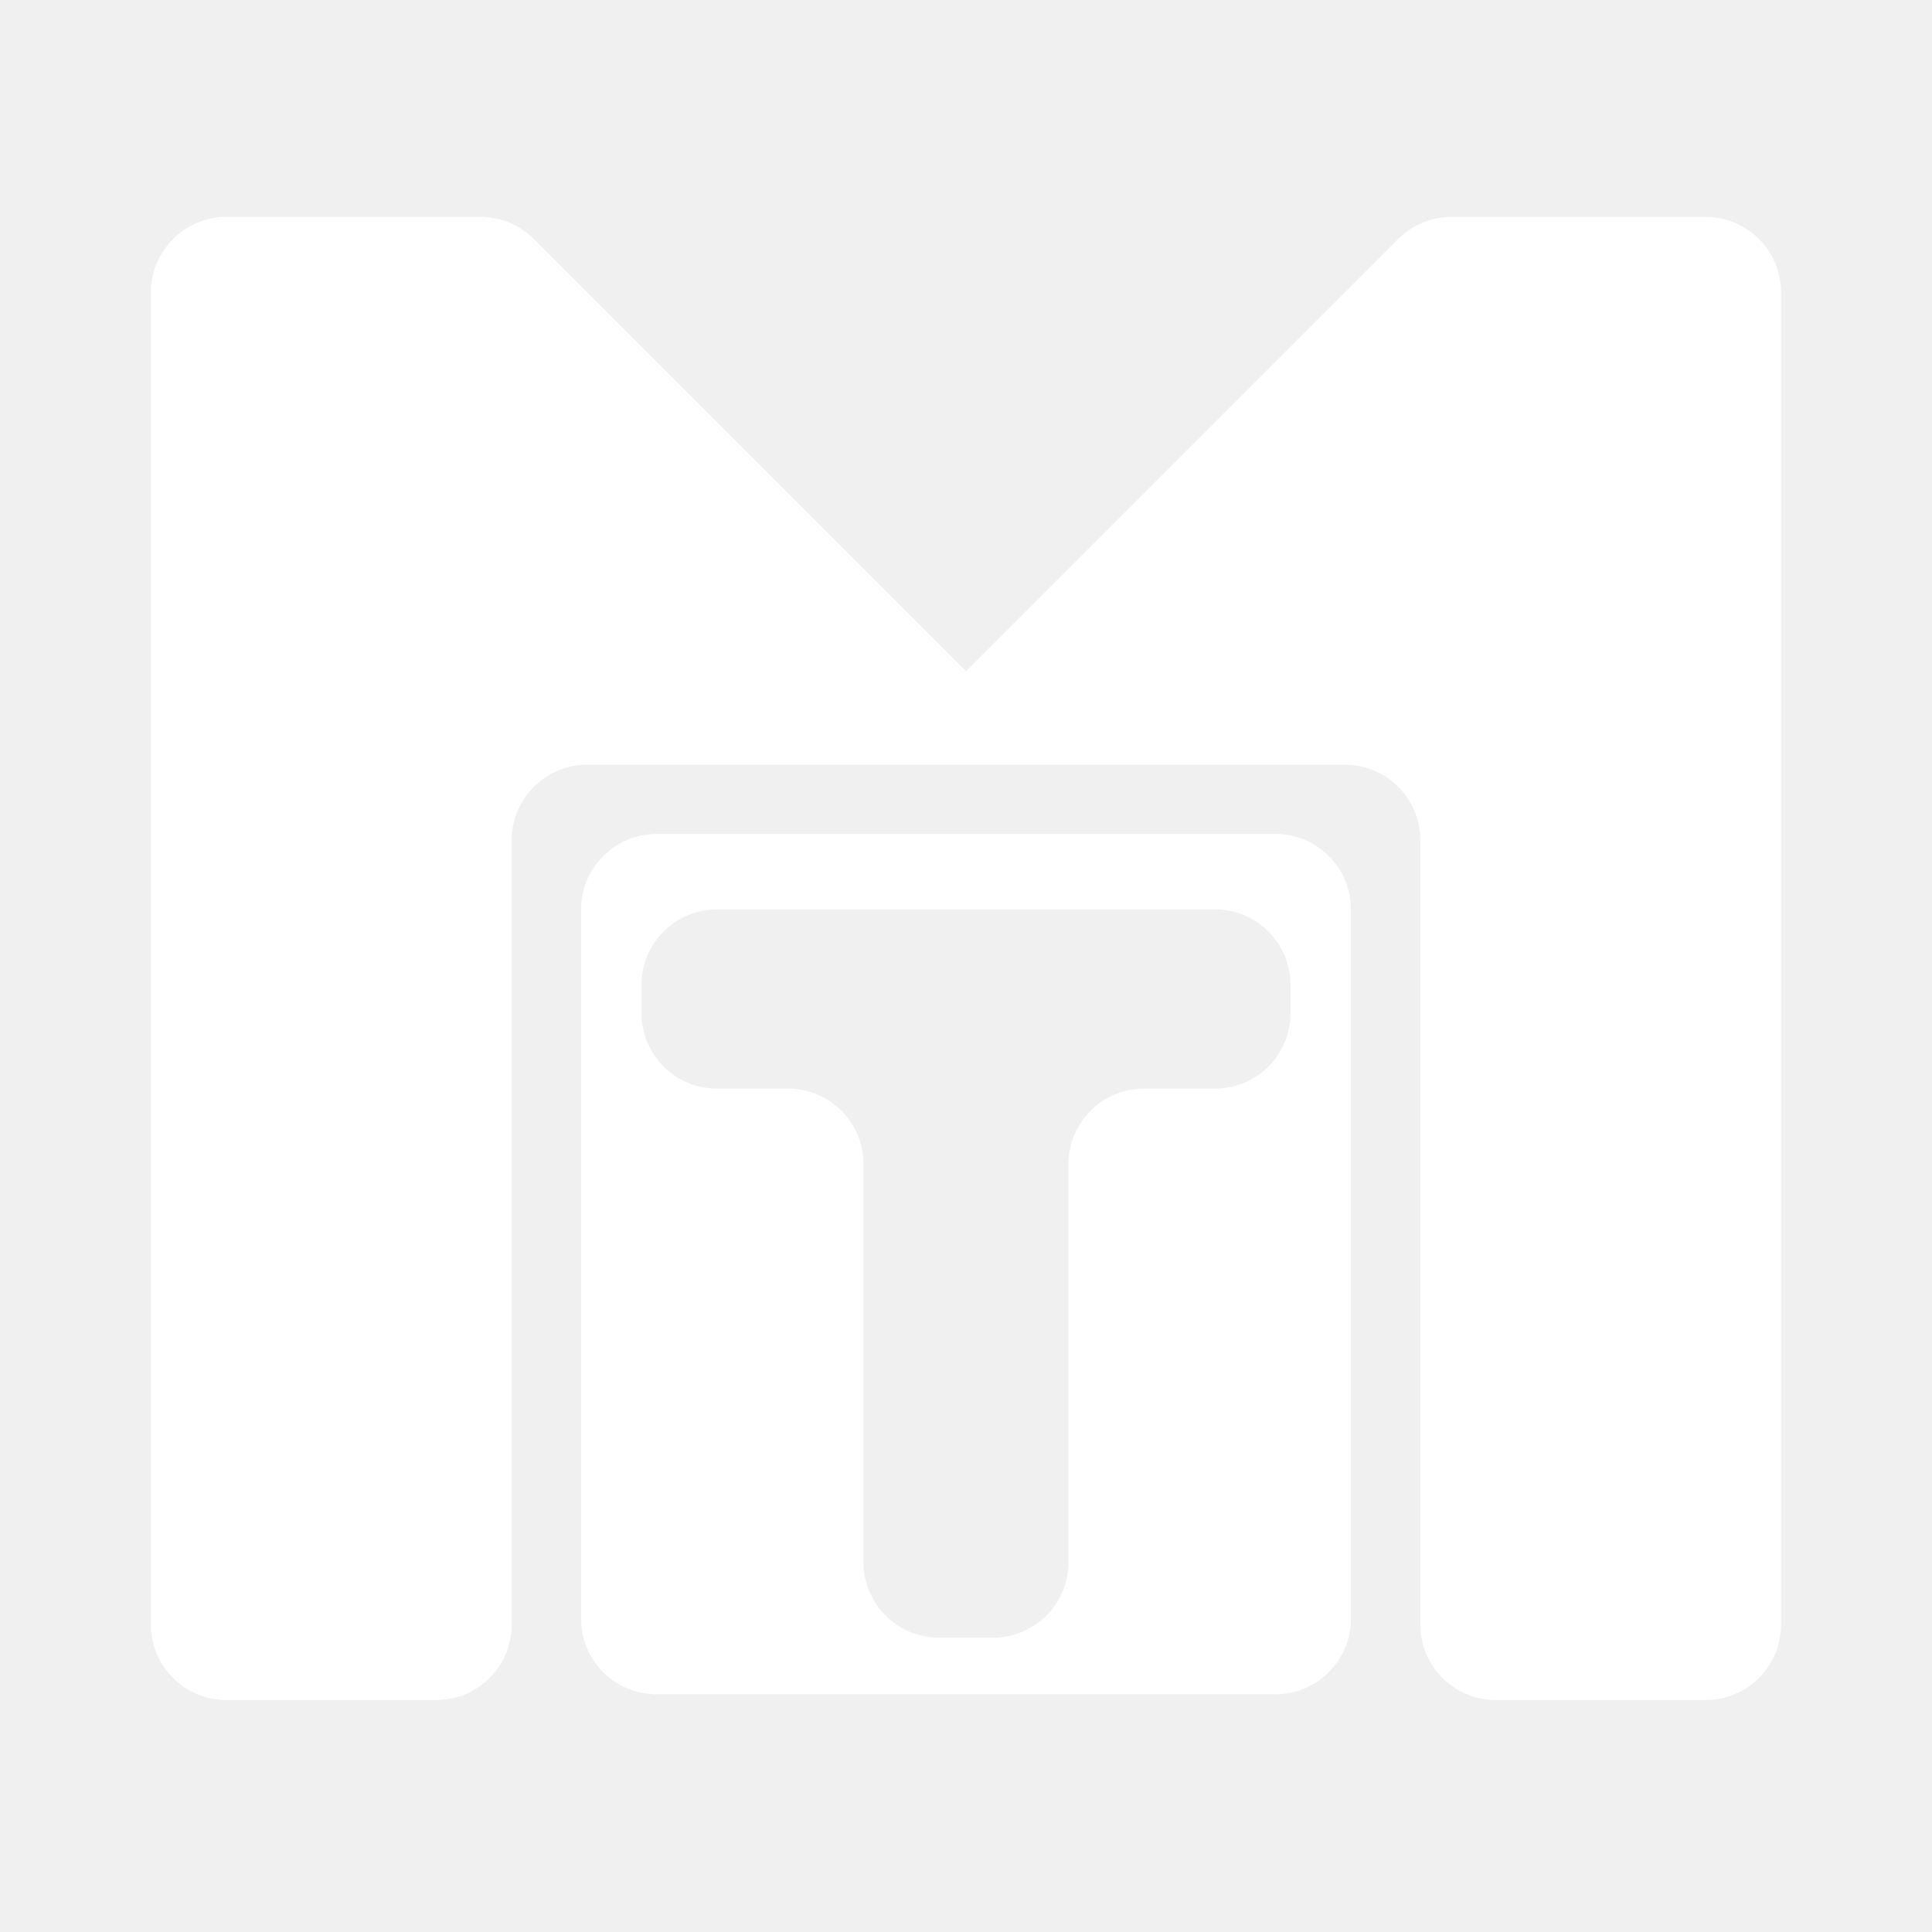
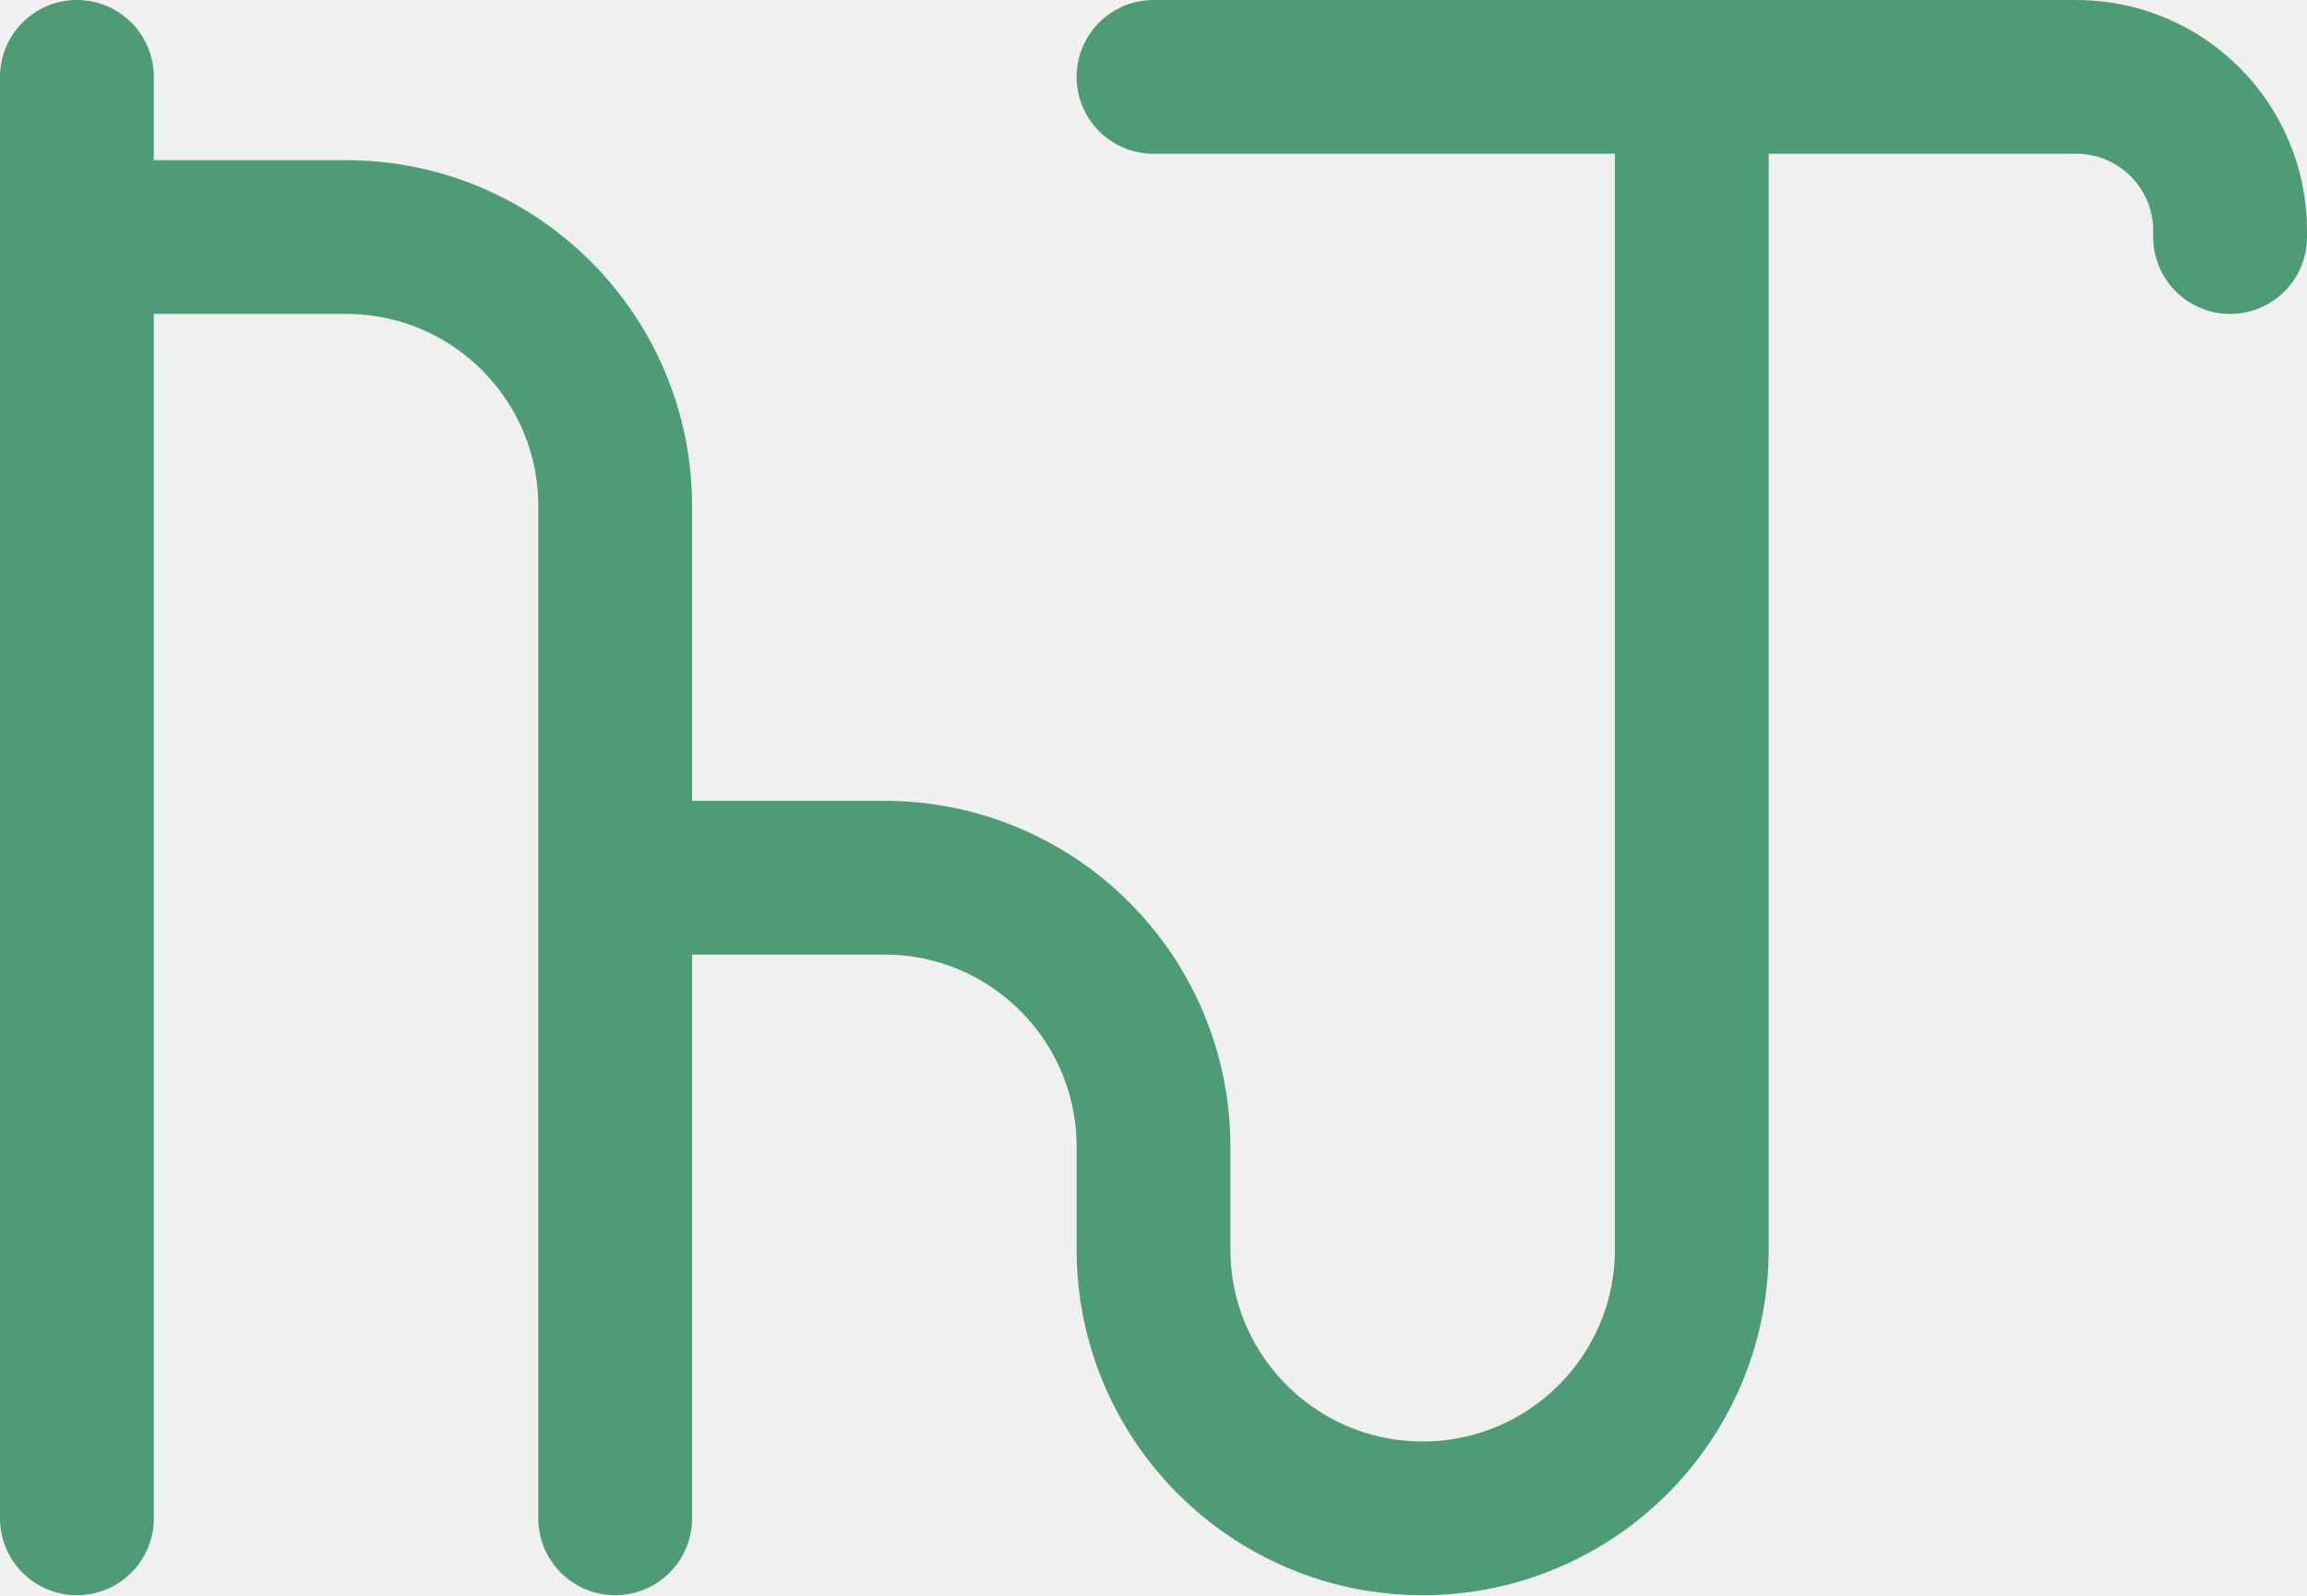
- <svg xmlns="http://www.w3.org/2000/svg" version="1.1" width="512" height="512">
-   <svg width="512" height="512" viewBox="0 0 512 512" fill="none">
-     <path fill-rule="evenodd" clip-rule="evenodd" d="M174 221C162.954 221 154 229.954 154 241V429C154 440.046 162.954 449 174 449H338C349.046 449 358 440.046 358 429V241C358 229.954 349.046 221 338 221H174ZM190 241C178.954 241 170 249.954 170 261V268.5C170 279.546 178.954 288.5 190 288.5H208.842C219.888 288.5 228.842 297.454 228.842 308.5V414C228.842 425.046 237.796 434 248.842 434H256H263.158C274.204 434 283.158 425.046 283.158 414V308.5C283.158 297.454 292.112 288.5 303.158 288.5H322C333.046 288.5 342 279.546 342 268.5V261C342 249.954 333.046 241 322 241H256H190Z" fill="white" />
-     <path d="M127.322 57.475C132.627 57.475 137.714 59.583 141.464 63.333L256 177.869V202.656H155.607C144.561 202.656 135.607 211.61 135.607 222.656V430.525C135.607 441.57 126.652 450.525 115.607 450.525H60C48.954 450.525 40 441.57 40 430.525V77.475C40 66.43 48.954 57.475 60 57.475H127.322Z" fill="white" />
-     <path d="M384.678 57.475C379.373 57.475 374.286 59.583 370.536 63.333L256 177.869V202.656H356.393C367.439 202.656 376.393 211.61 376.393 222.656V430.525C376.393 441.57 385.348 450.525 396.393 450.525H452C463.046 450.525 472 441.57 472 430.525V77.475C472 66.43 463.046 57.475 452 57.475H384.678Z" fill="white" />
-   </svg>
-   <style>@media (prefers-color-scheme: light) { :root { filter: contrast(1) brightness(0.1); } }
- @media (prefers-color-scheme: dark) { :root { filter: none; } }
- </style>
+ <svg xmlns="http://www.w3.org/2000/svg" width="240" height="166" viewBox="0 0 240 166" fill="none">
+   <path d="M8 8V24.667M8 158V24.667M8 24.667H36C51.464 24.667 64 37.203 64 52.667V91.333M64 158V91.333M64 91.333H92C107.464 91.333 120 103.869 120 119.333V130C120 145.464 132.536 158 148 158V158C163.464 158 176 145.464 176 130V8M176 8H216C224.837 8 232 15.163 232 24V24.667M176 8H120" stroke="#4E9C76" stroke-width="16" stroke-linecap="round" stroke-linejoin="round" />
</svg>
